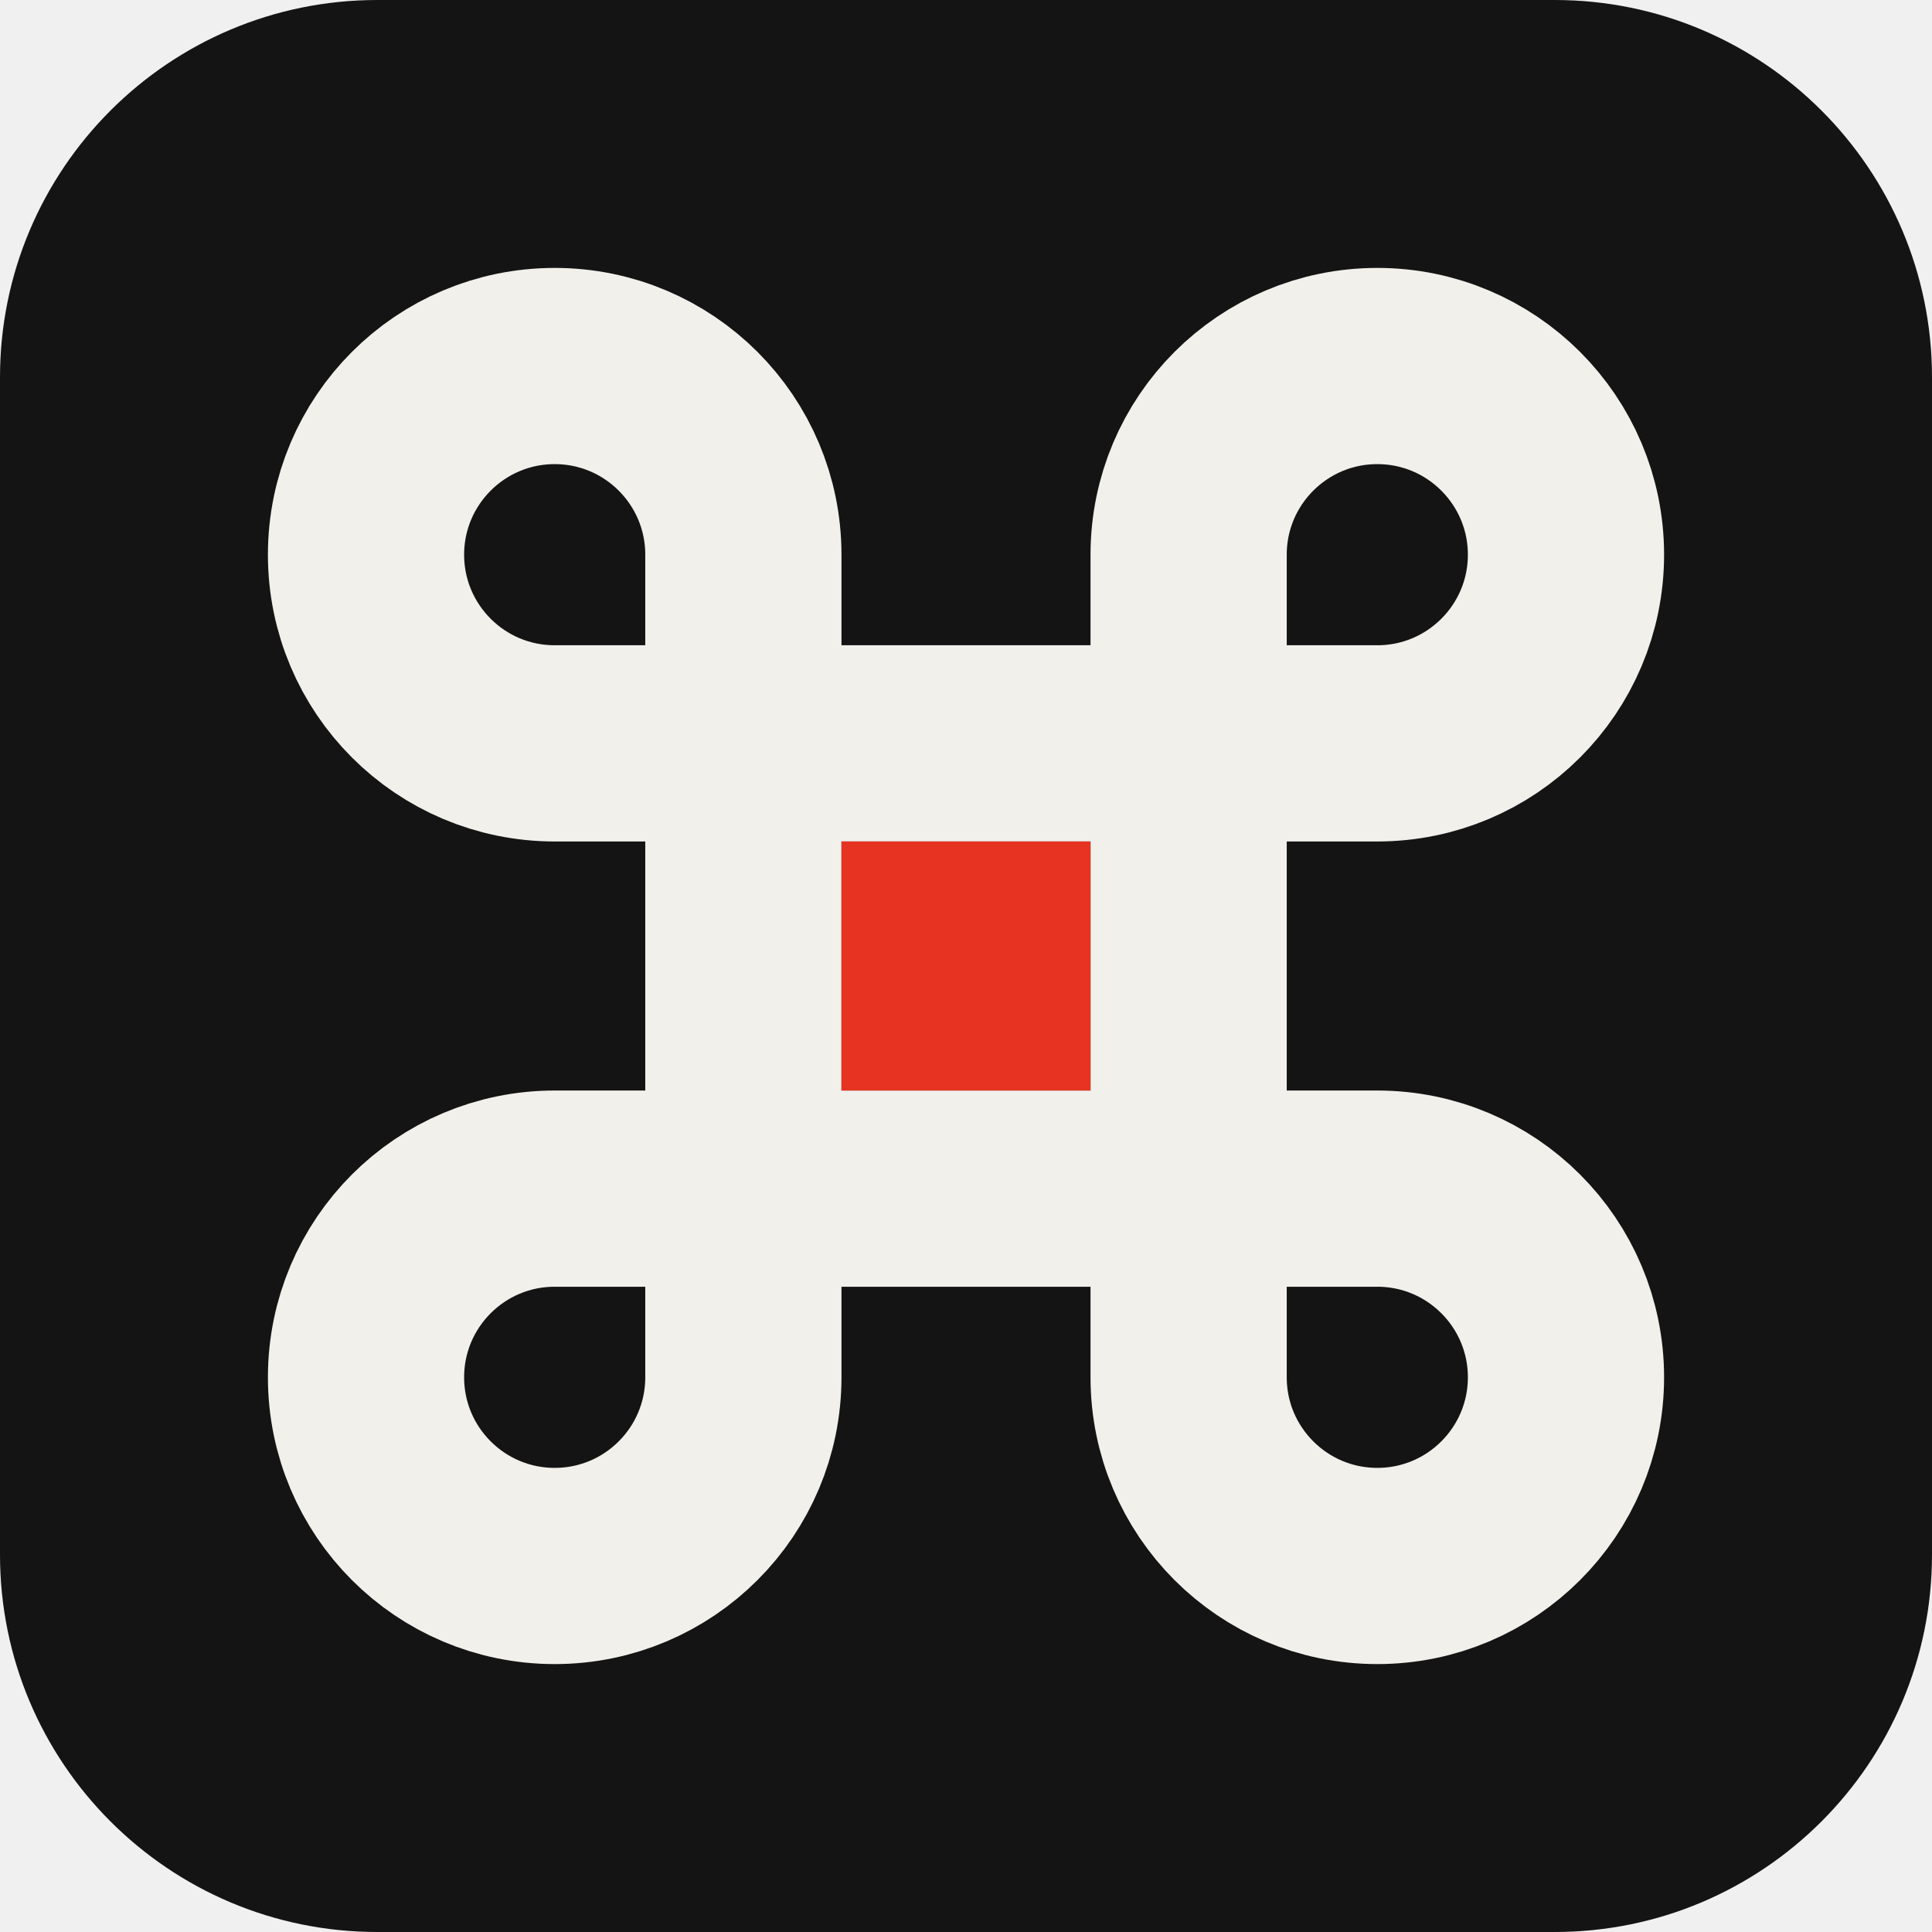
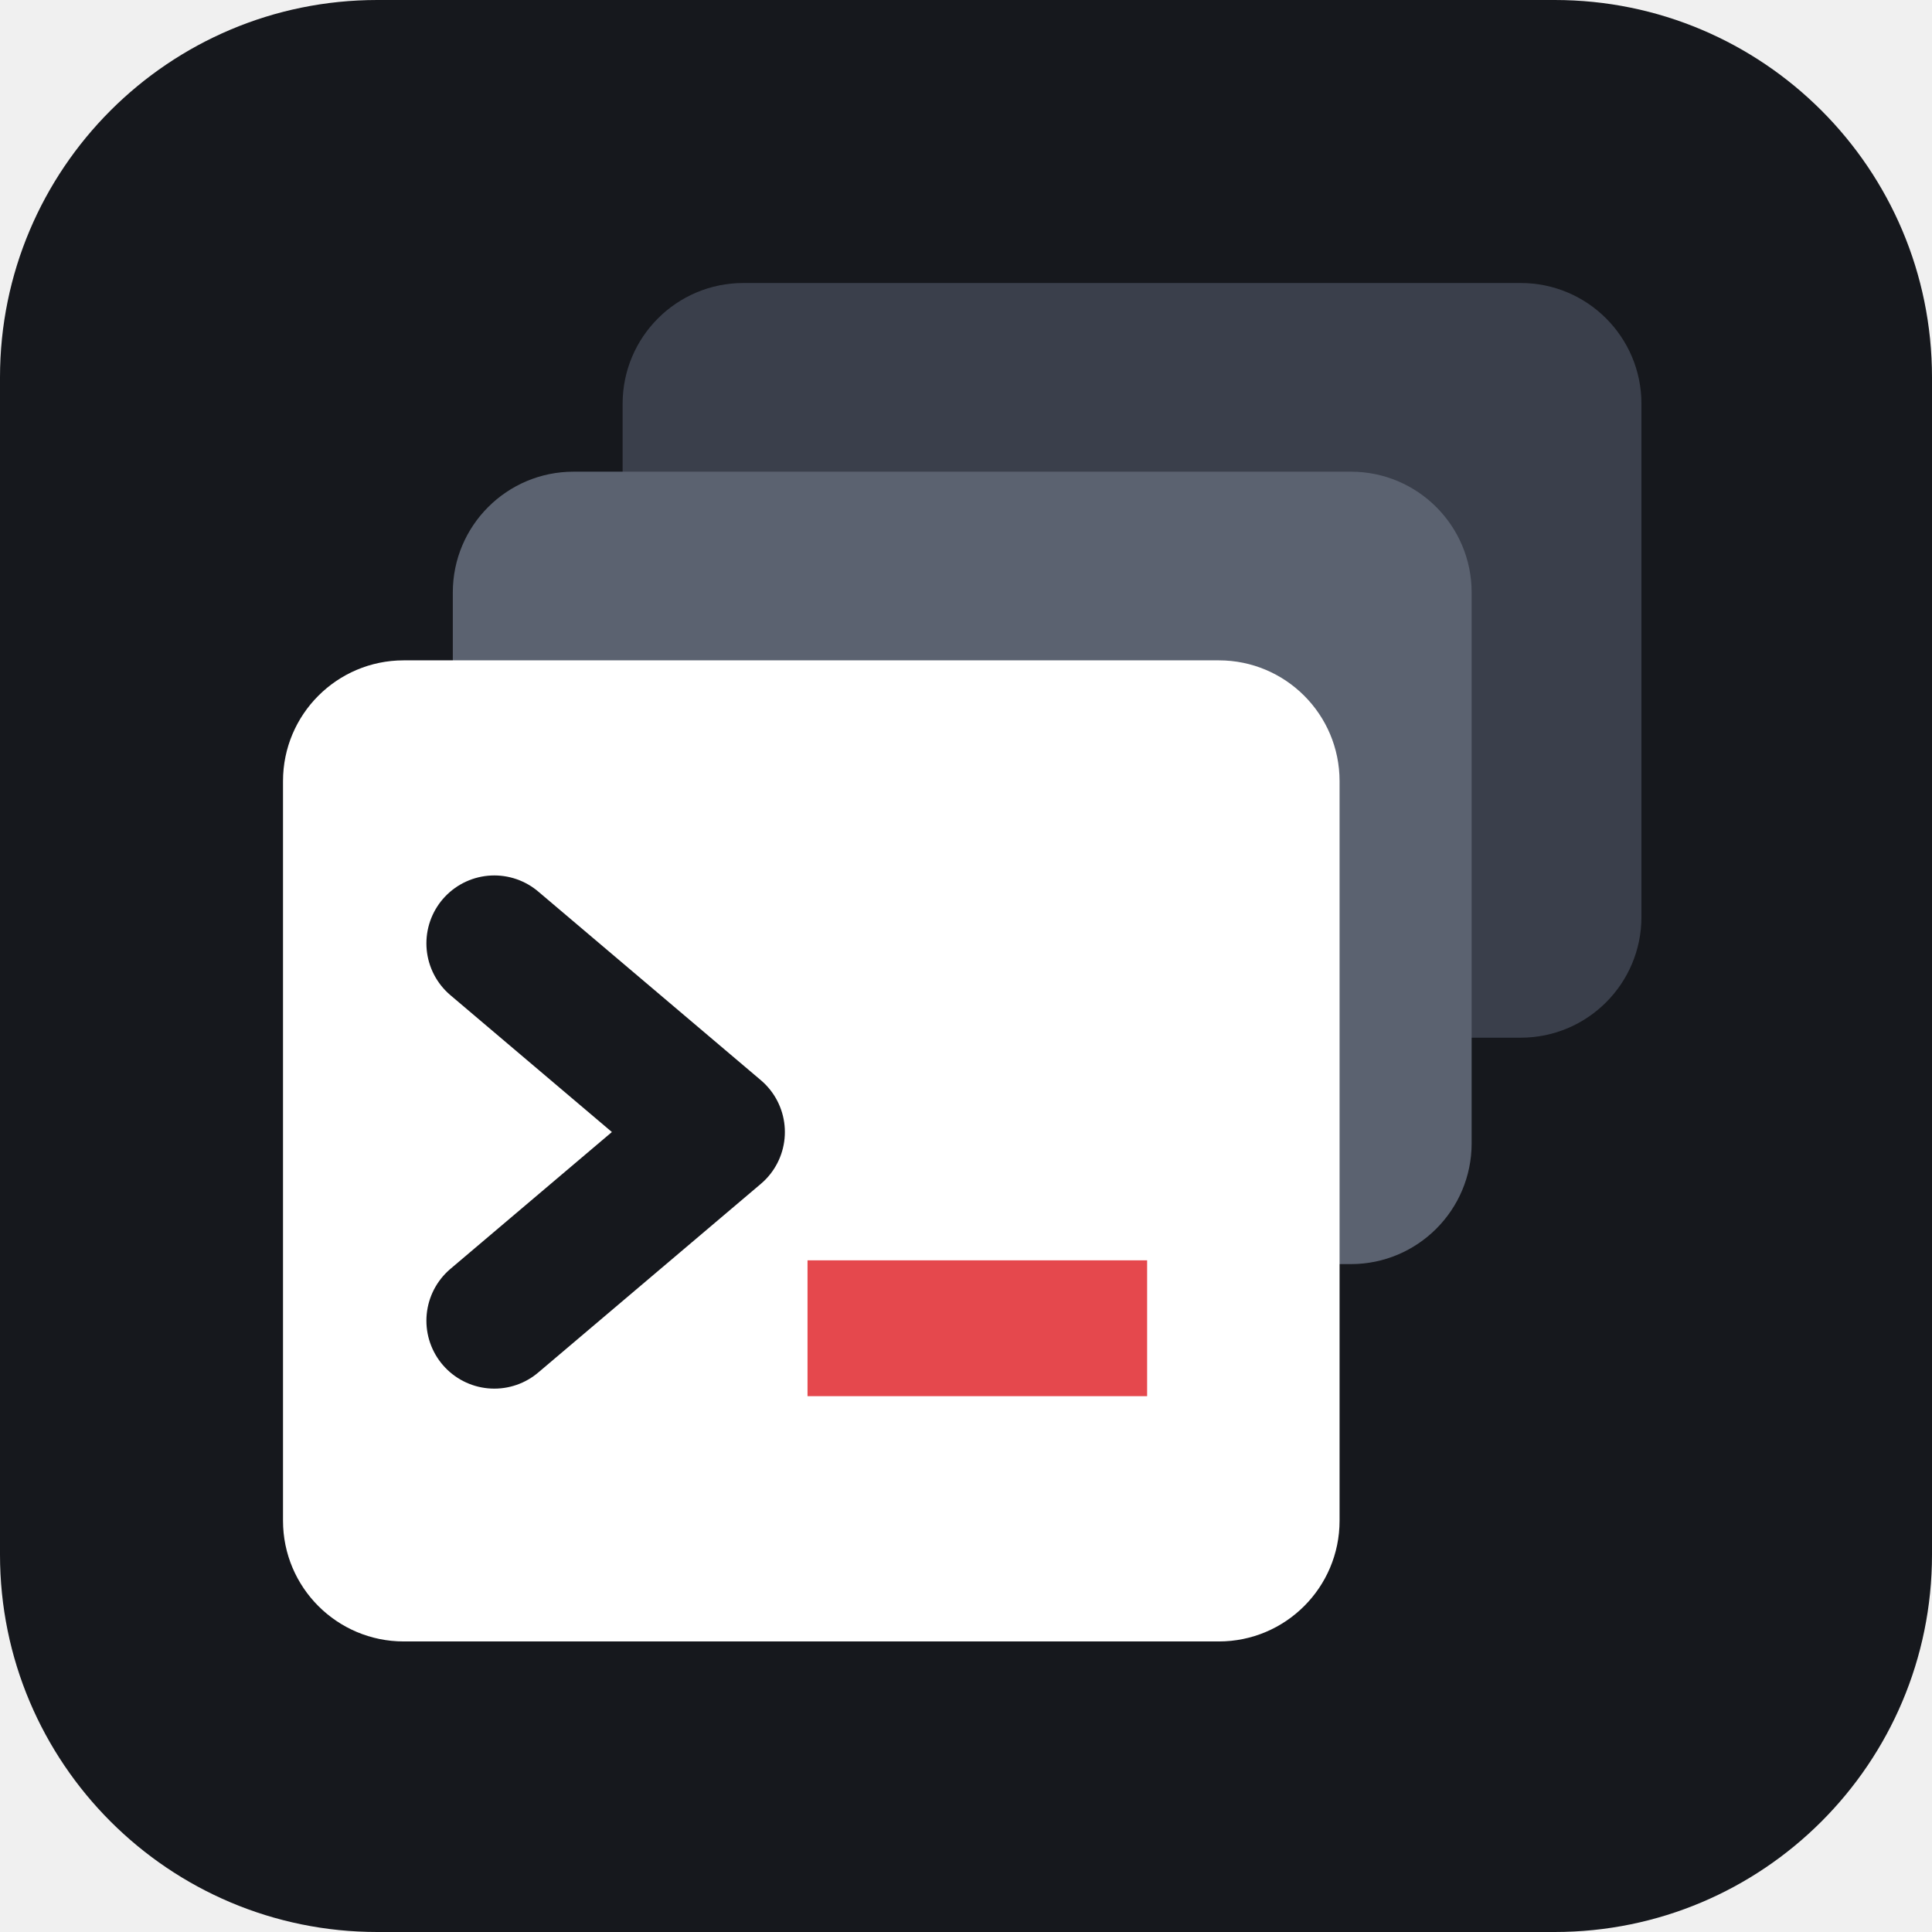
<svg xmlns="http://www.w3.org/2000/svg" viewBox="0 0 1024 1024">
-   <rect width="1024" height="1024" rx="200" fill="#141414" />
-   <path d="M630 294 L630 730 A100 100 0 1 0 730 630 L294 630 A100 100 0 1 0 394 730 L394 294 A100 100 0 1 0 294 394 L730 394 A100 100 0 1 0 630 294 Z" fill="none" stroke="#F2F0EB" stroke-width="104" />
-   <rect x="446" y="446" width="132" height="132" fill="#E63322" />
+   <rect width="1024" height="1024" rx="200" fill="#16181D" />
+   <rect x="330" y="150" width="540" height="400" rx="64" fill="#3A3F4B" />
+   <rect x="240" y="250" width="540" height="420" rx="64" fill="#5B6270" />
+   <rect x="150" y="350" width="560" height="520" rx="64" fill="#FFFFFF" />
+   <polyline points="262,500 380,600 262,700" fill="none" stroke="#16181D" stroke-width="72" stroke-linecap="round" stroke-linejoin="round" />
+   <rect x="428" y="668" width="180" height="72" fill="#E5484D" />
</svg>
